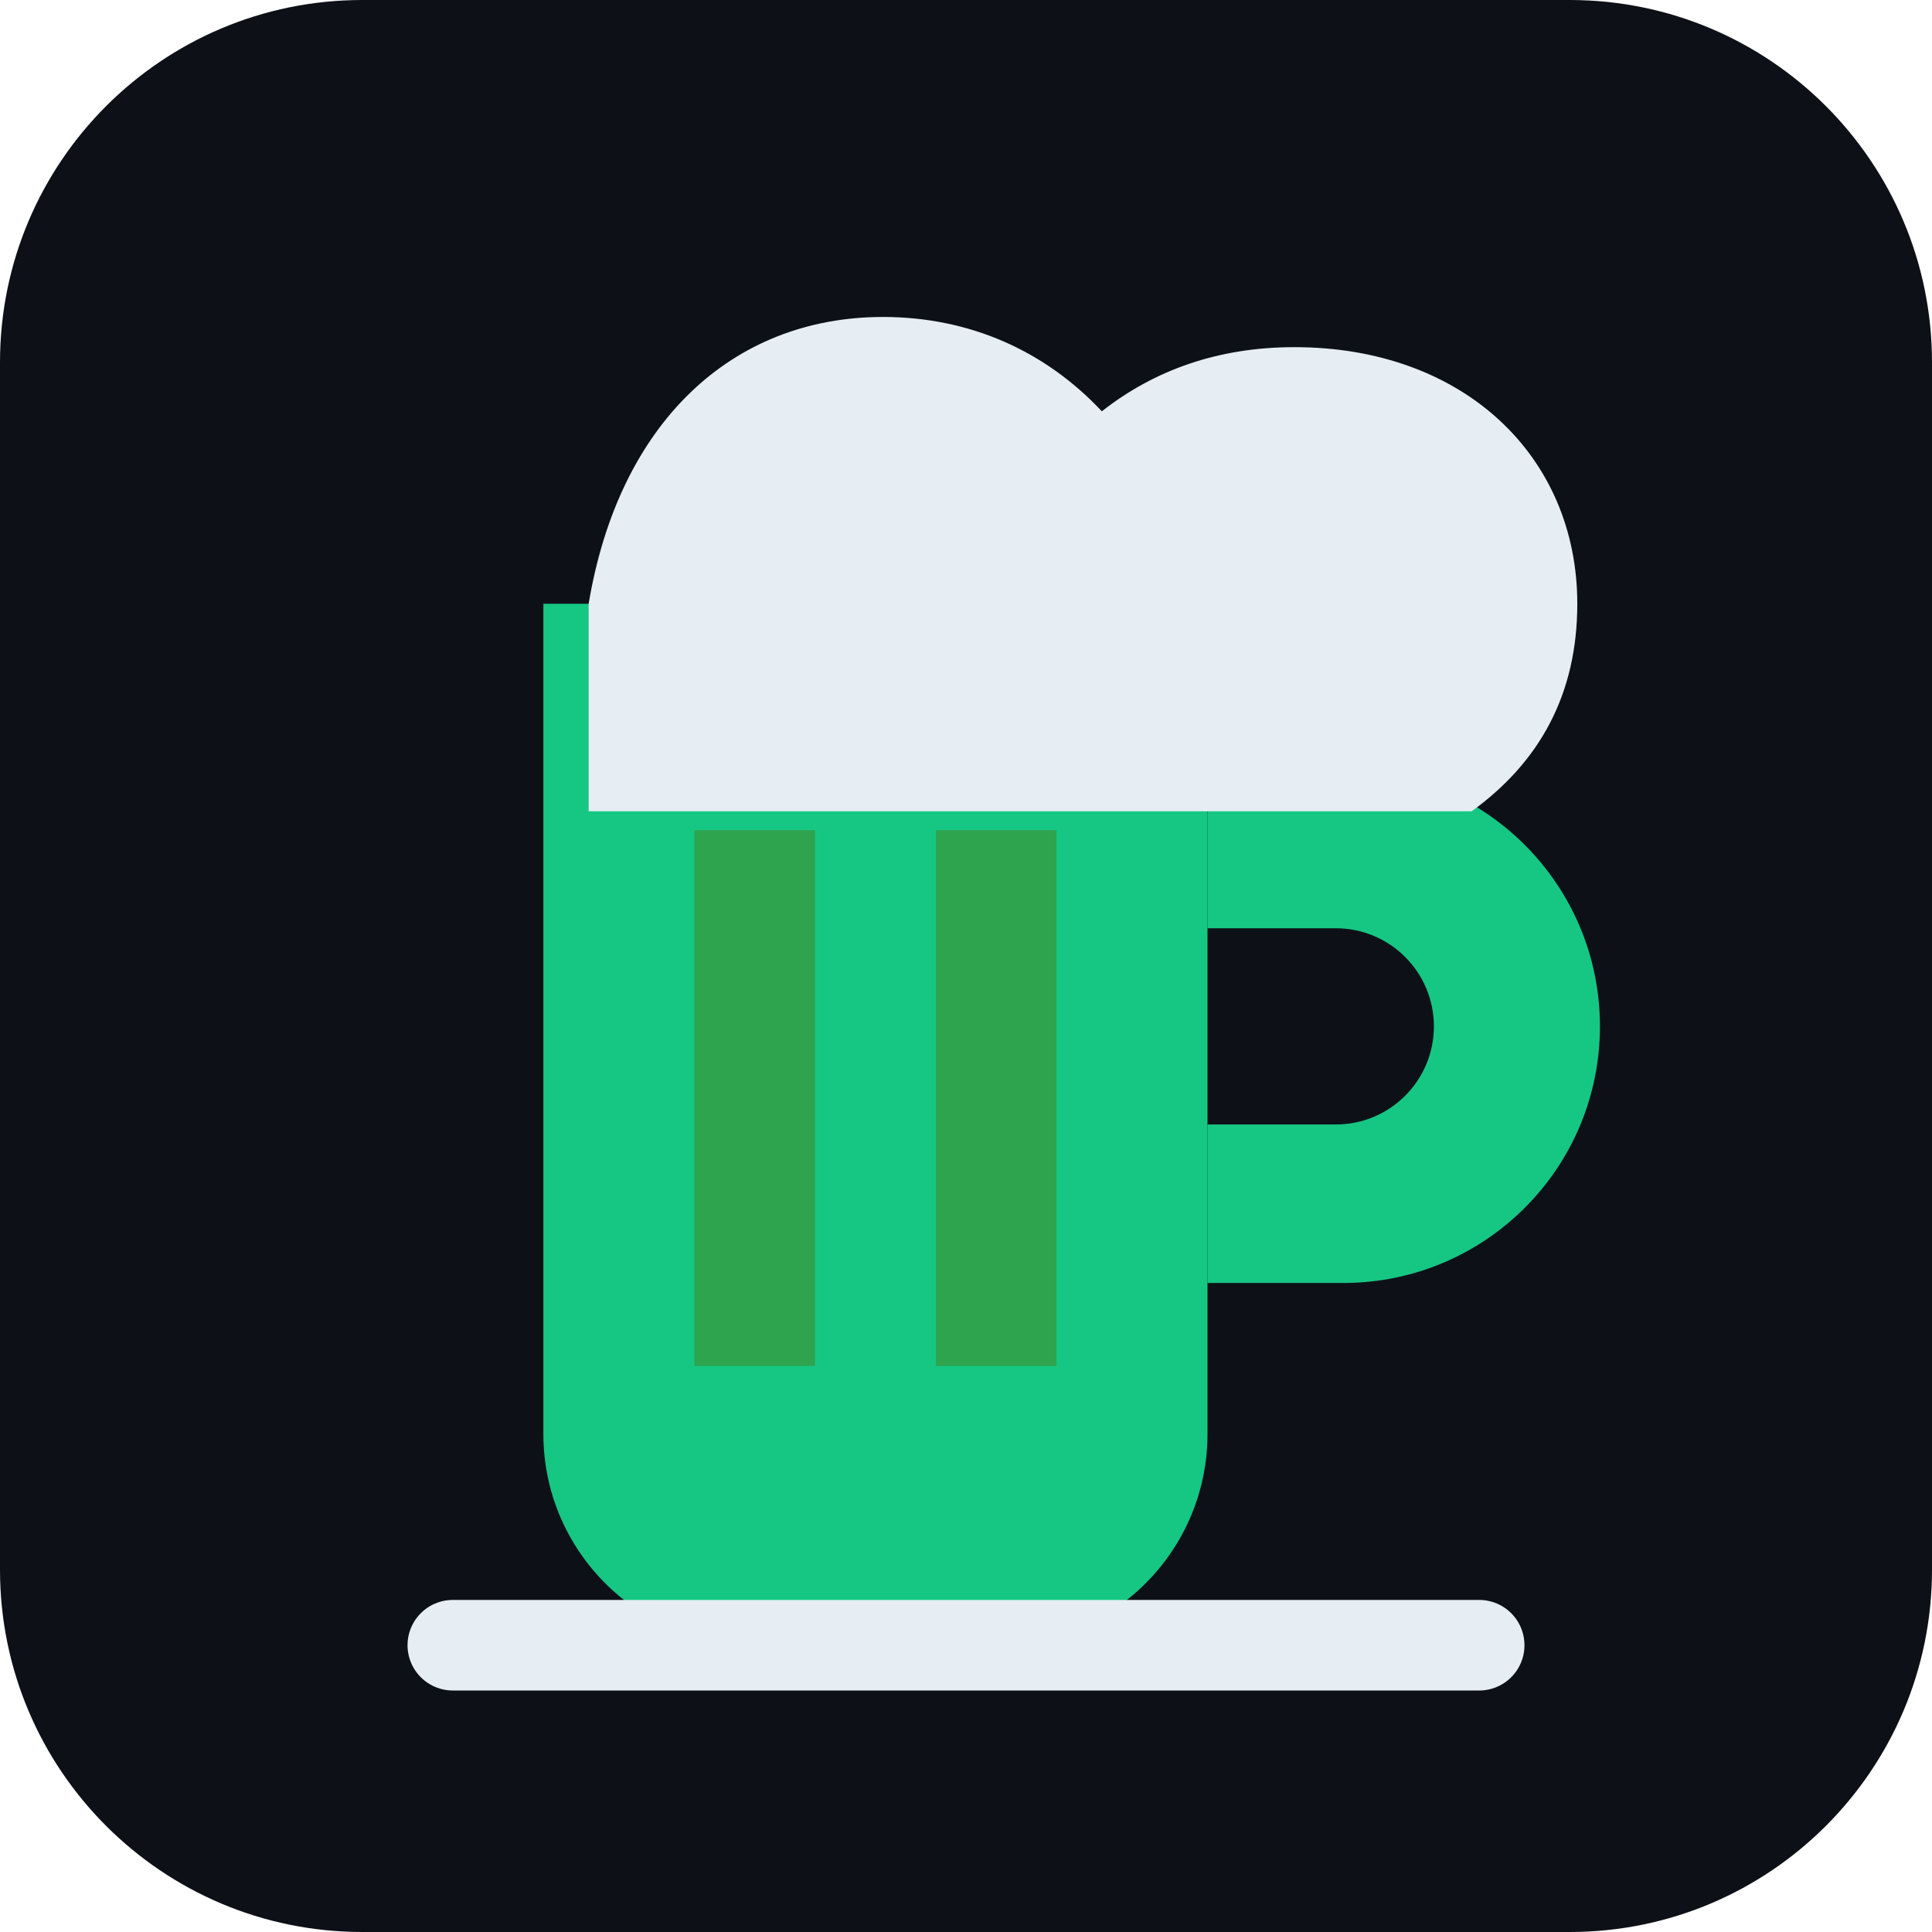
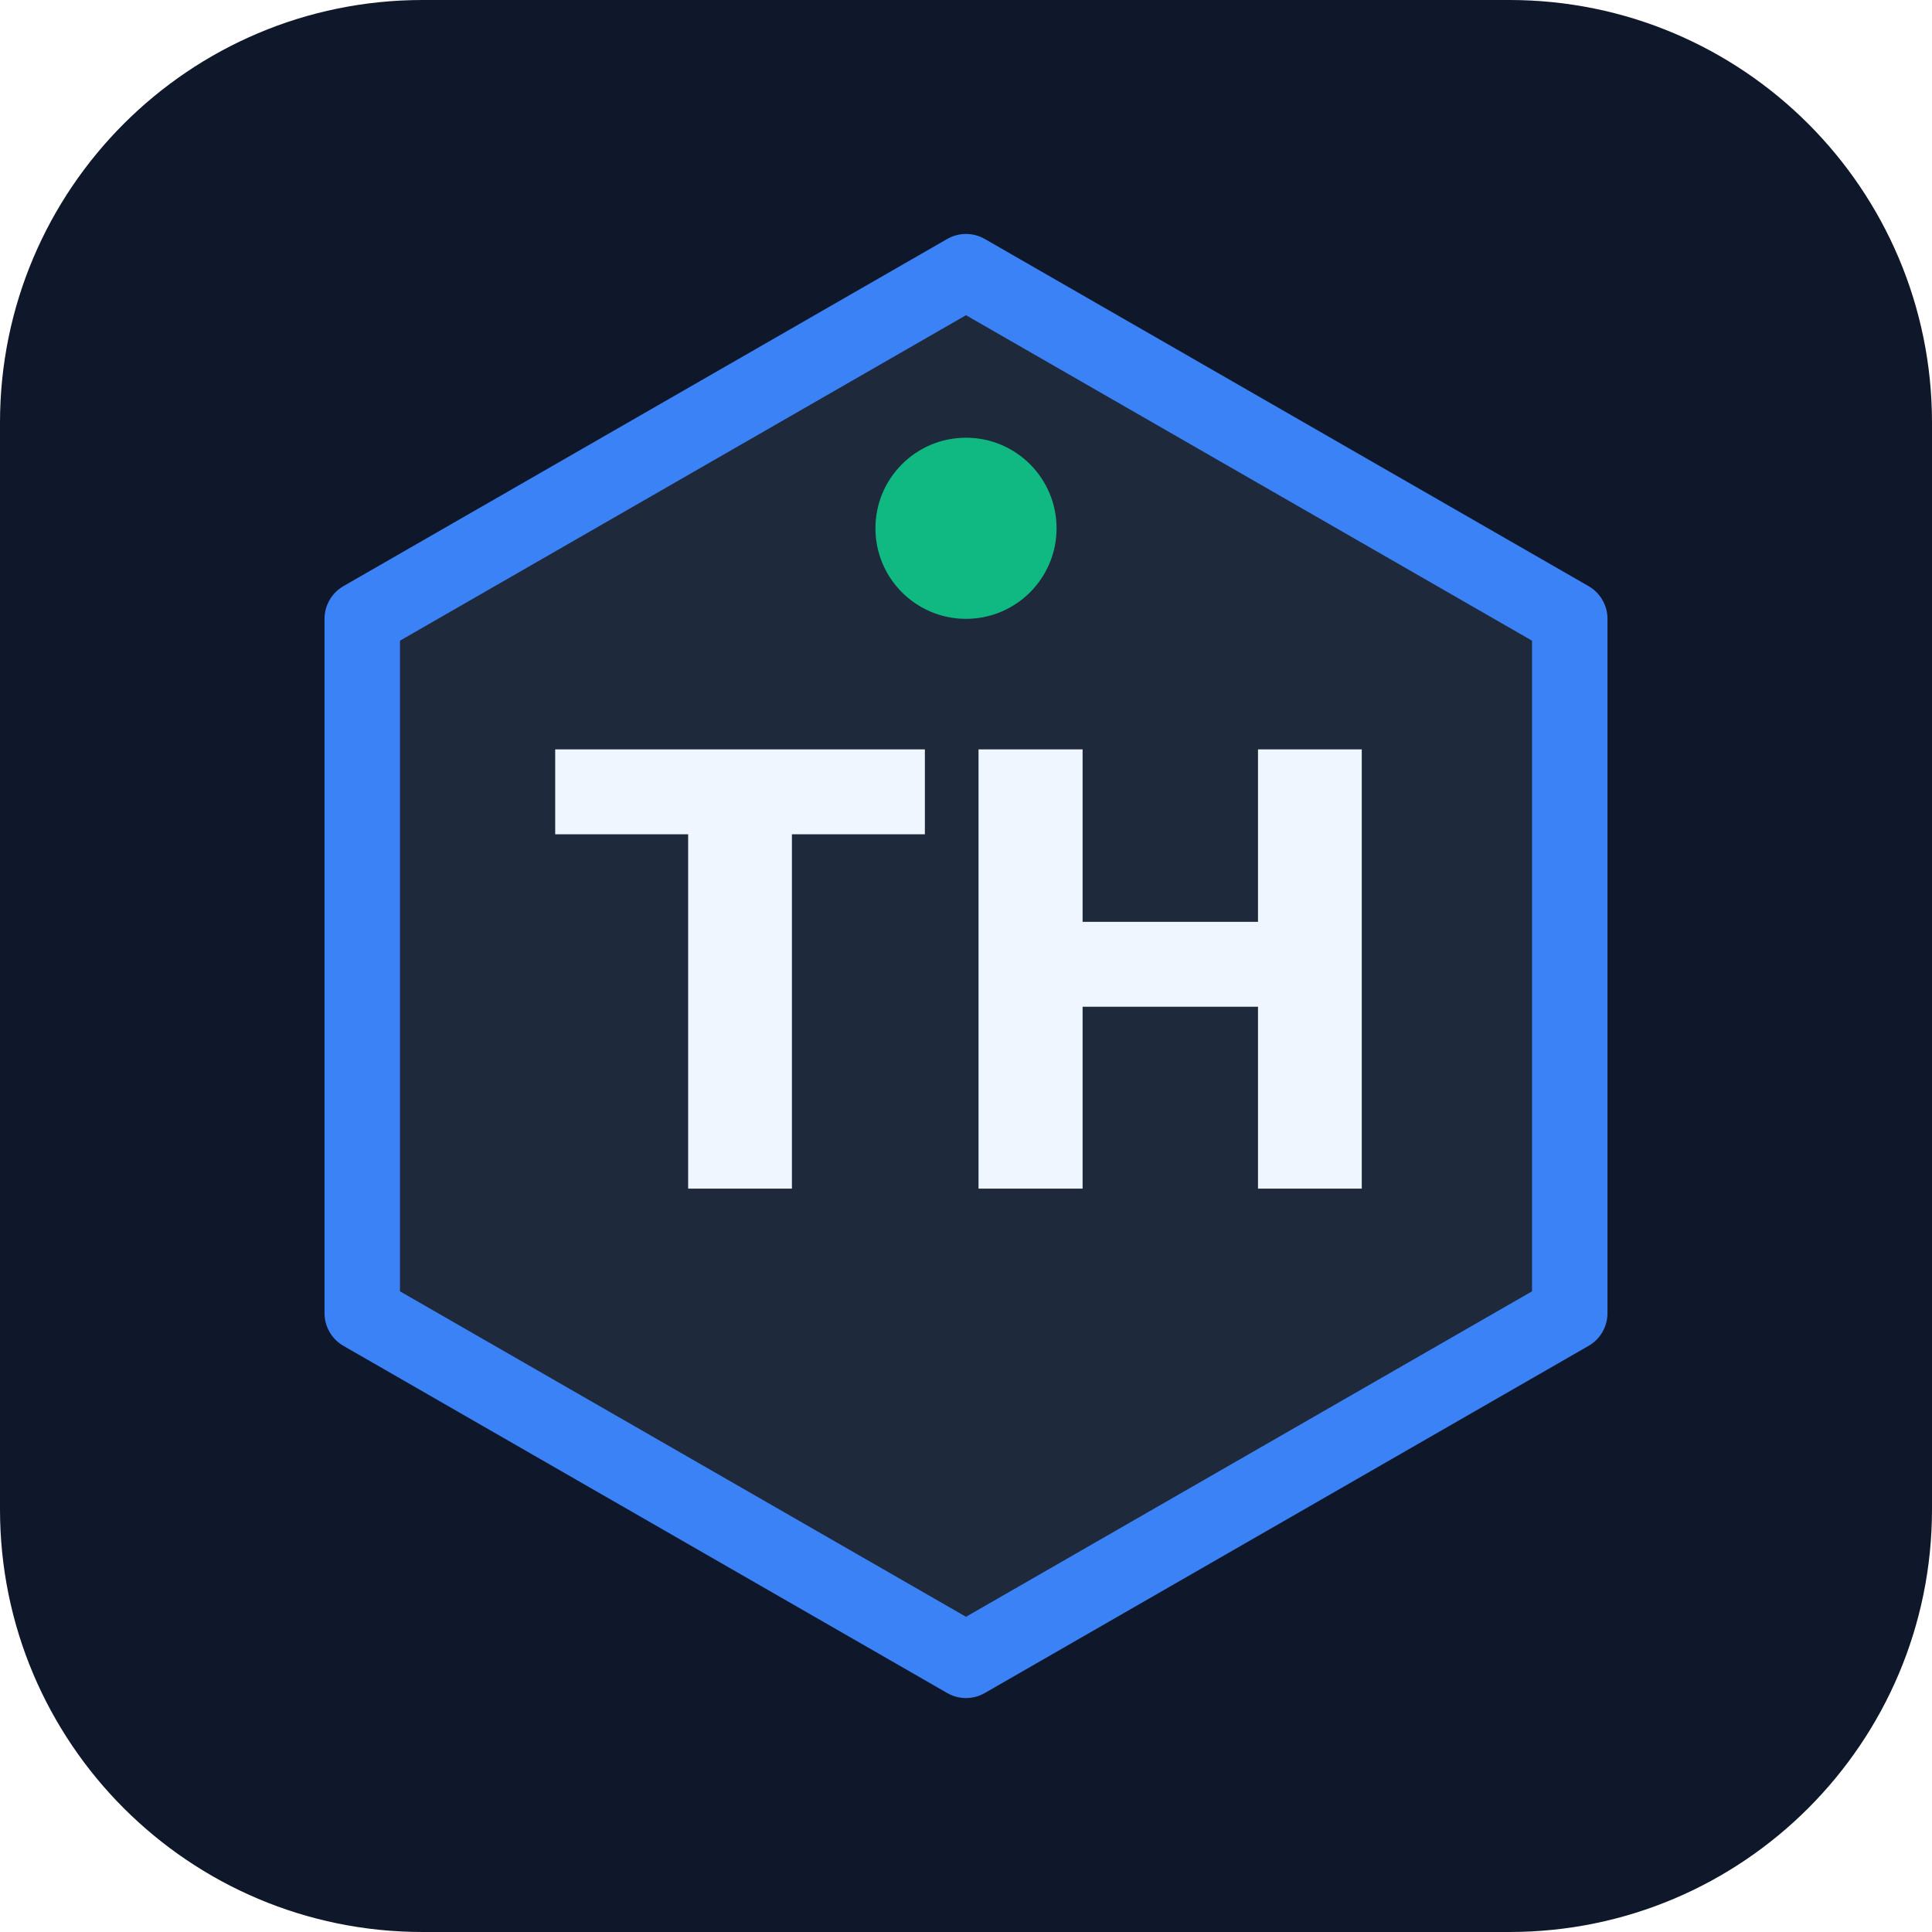
<svg xmlns="http://www.w3.org/2000/svg" viewBox="0 0 512 512" role="img" aria-label="Thai Top 100">
-   <rect width="512" height="512" rx="96" fill="#0d1117" />
-   <path d="M144 160h176v220a56 56 0 0 1-56 56h-64a56 56 0 0 1-56-56V160Z" fill="#16c784" />
-   <path d="M320 204h36a68 68 0 0 1 0 136h-36v-42h34a26 26 0 0 0 0-52h-34v-42Z" fill="#16c784" />
-   <path d="M156 160c8-48 38-76 78-76 23 0 43 9 58 25 14-11 31-17 51-17 45 0 75 29 75 68 0 24-10 42-28 55H156v-55Z" fill="#e6edf3" />
-   <path d="M184 220h32v142h-32V220Zm64 0h32v142h-32V220Z" fill="#2ea44f" />
-   <path d="M120 436h272" stroke="#e6edf3" stroke-width="24" stroke-linecap="round" />
+   <rect width="512" height="512" rx="112" fill="#0f172a" />
+   <polygon points="256,72 416,164 416,348 256,440 96,348 96,164" fill="#1e293b" stroke="#3b82f6" stroke-width="20" stroke-linejoin="round" />
+   <text x="256" y="315" font-family="-apple-system, BlinkMacSystemFont, 'Segoe UI', sans-serif" font-size="160" font-weight="800" fill="#eff6ff" text-anchor="middle">TH</text>
+   <circle cx="256" cy="140" r="24" fill="#10b981" />
</svg>
